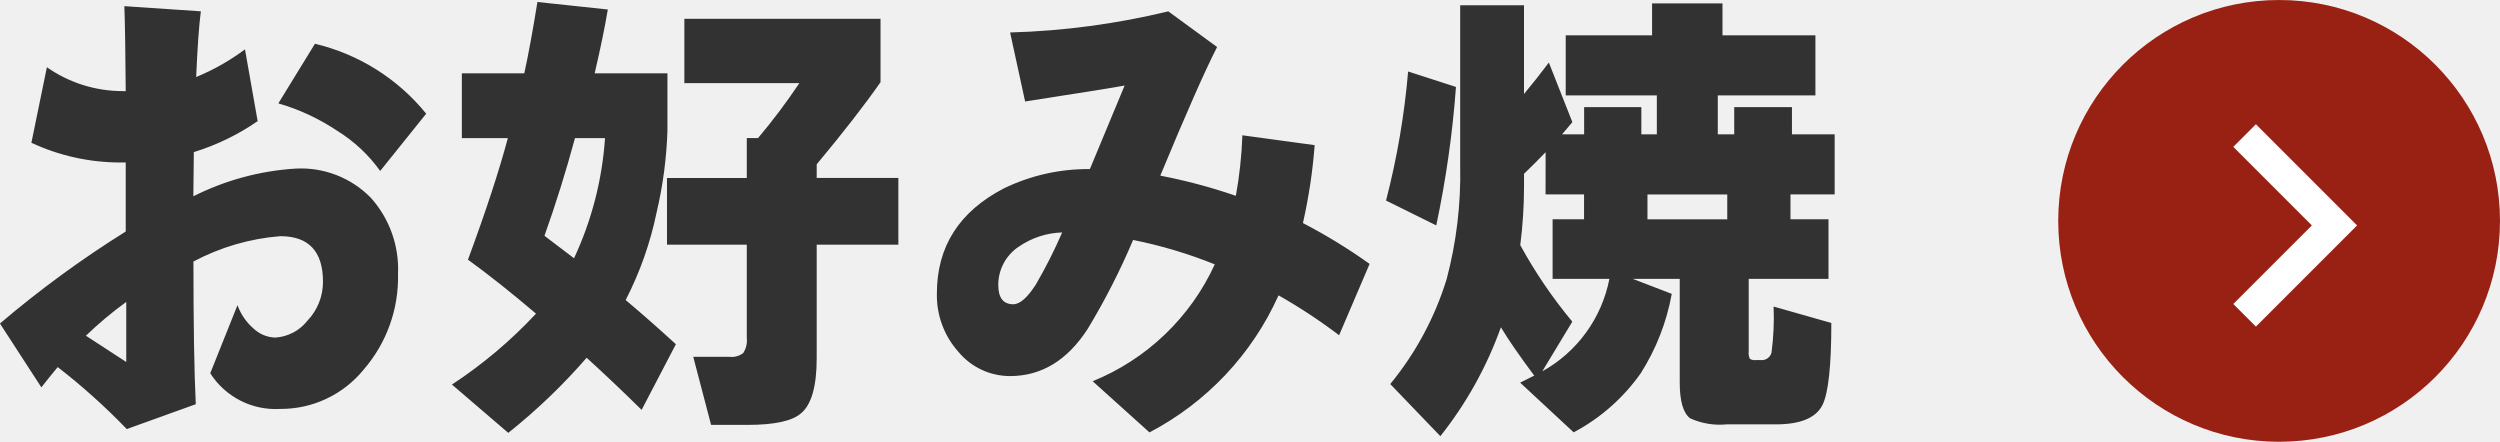
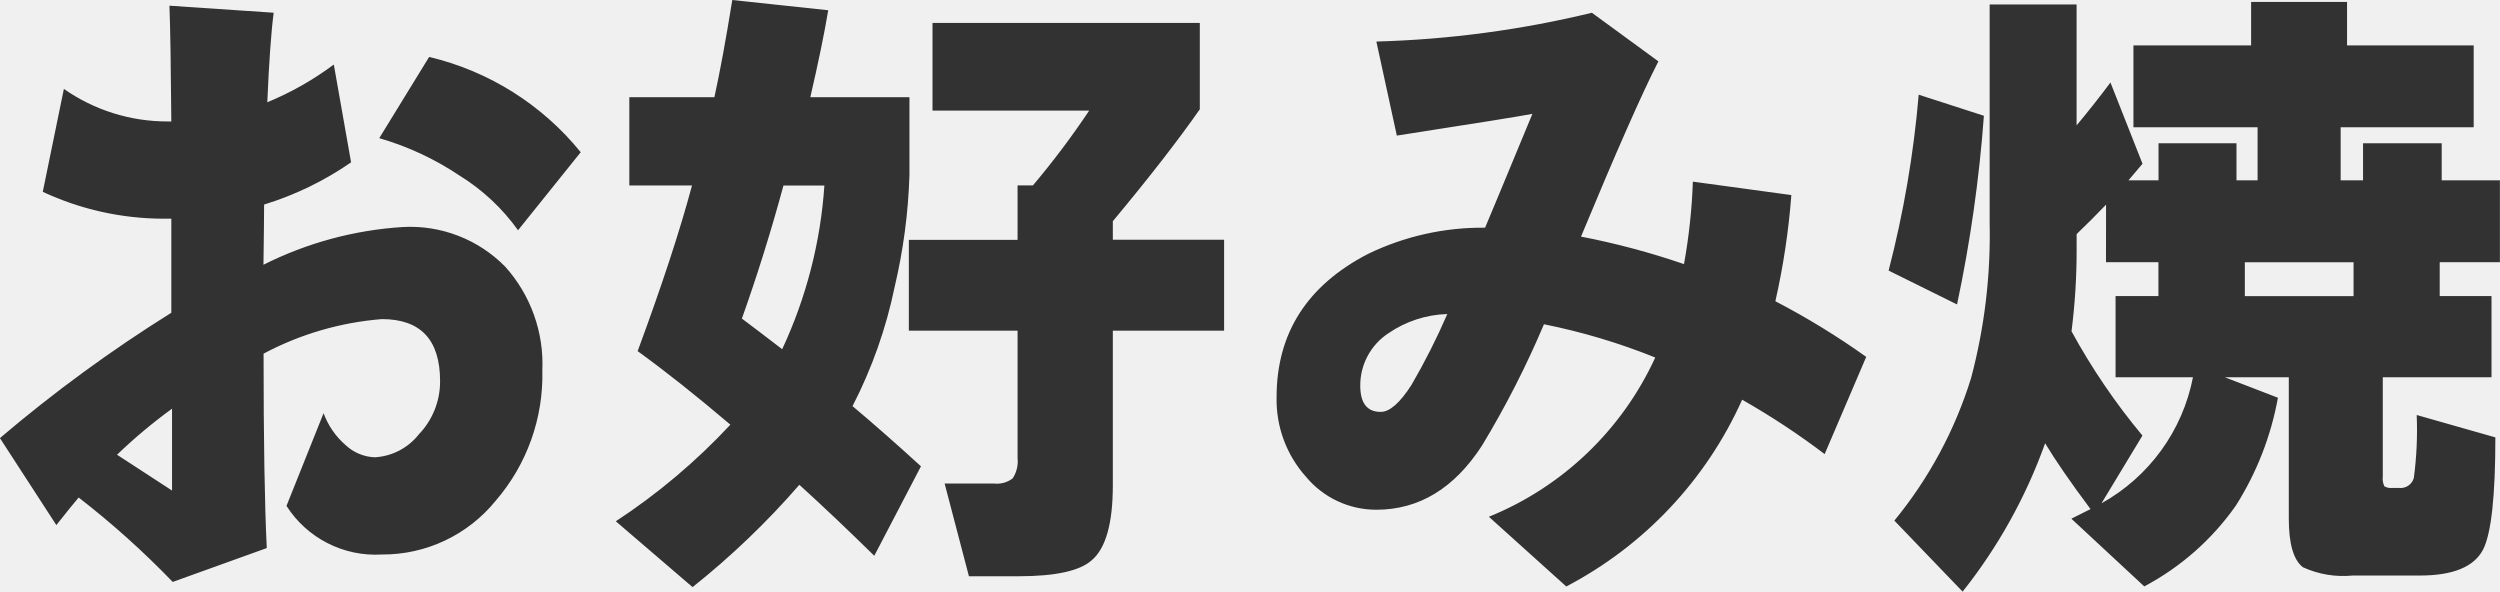
- <svg xmlns="http://www.w3.org/2000/svg" width="181.096" height="32" viewBox="0 0 181.096 32">
-   <g transform="translate(-122.904 -11243.5)">
-     <path d="M32.776-20.264l-3.332,4.148a10.791,10.791,0,0,0-3.111-2.907,15.276,15.276,0,0,0-4.267-1.989l2.652-4.318A14.754,14.754,0,0,1,32.776-20.264ZM30.736-8.67a10.209,10.209,0,0,1-2.482,6.936A7.727,7.727,0,0,1,22.2,1.122a5.615,5.615,0,0,1-5.066-2.584l1.972-4.93a4.12,4.12,0,0,0,1.173,1.7,2.4,2.4,0,0,0,1.547.646A3.21,3.21,0,0,0,24.174-5.27,4.052,4.052,0,0,0,25.3-8.092q0-3.3-3.094-3.3a16.1,16.1,0,0,0-6.29,1.836q0,6.868.17,10.336l-5,1.8a46.476,46.476,0,0,0-5-4.488Q5.678-1.428,4.9-.442L1.9-5.066a76.98,76.98,0,0,1,9.112-6.664v-5h-.442a15.245,15.245,0,0,1-6.392-1.428L5.3-23.63A9.58,9.58,0,0,0,10.812-21.9h.2q-.034-4.454-.1-6.154l5.542.374q-.2,1.5-.34,4.76a16.241,16.241,0,0,0,3.536-2.006l.918,5.2a16.782,16.782,0,0,1-4.624,2.244q0,.748-.034,3.2a19.156,19.156,0,0,1,7.412-2.006,7.086,7.086,0,0,1,5.44,2.108A7.737,7.737,0,0,1,30.736-8.67ZM11.05-2.278V-6.63A27.749,27.749,0,0,0,8.126-4.182Zm55.93-8.5H61.064V-2.55q0,3.026-1.122,3.978-.952.85-3.876.85H53.414l-1.292-4.93H54.74a1.38,1.38,0,0,0,1-.272A1.653,1.653,0,0,0,56-4.012v-6.766h-5.78v-4.828H56V-18.5h.816a44.374,44.374,0,0,0,2.992-3.978h-8.33v-4.658H65.688v4.59q-1.734,2.482-4.624,5.95v.986H66.98Zm-23.494.986a24.448,24.448,0,0,0,2.244-8.7H43.554q-.986,3.638-2.21,7.072Q42.024-10.914,43.486-9.792Zm6.766-9.248a29.861,29.861,0,0,1-.782,5.916,24.794,24.794,0,0,1-2.244,6.358q1.7,1.428,3.638,3.2L48.382,1.19Q46.308-.85,44.4-2.584a42.829,42.829,0,0,1-5.678,5.44l-4.08-3.5A33.186,33.186,0,0,0,40.732-5.78q-2.72-2.312-4.93-3.91,1.938-5.236,2.89-8.806H35.36v-4.692h4.522q.442-2.006.952-5.168l5.1.544q-.306,1.836-.952,4.624h5.27Zm50.864,9.656-2.21,5.168a39.562,39.562,0,0,0-4.386-2.89,20.825,20.825,0,0,1-9.35,9.928L81.056-.884A16.6,16.6,0,0,0,89.9-9.35a33.331,33.331,0,0,0-5.916-1.768,50.218,50.218,0,0,1-3.3,6.46q-2.21,3.4-5.61,3.4a4.849,4.849,0,0,1-3.74-1.751,6.132,6.132,0,0,1-1.564-4.233q0-5.1,4.862-7.616a13.93,13.93,0,0,1,6.222-1.394q.136-.306,2.516-6.052-.85.17-7.208,1.156l-1.088-5a55.074,55.074,0,0,0,11.458-1.53l3.536,2.584q-1.292,2.516-4.114,9.316a40.483,40.483,0,0,1,5.474,1.462A30.567,30.567,0,0,0,91.9-18.7l5.236.714a38.77,38.77,0,0,1-.85,5.644A40.4,40.4,0,0,1,101.116-9.384Zm-22.27-2.278a5.84,5.84,0,0,0-3.128,1.02,3.313,3.313,0,0,0-1.5,2.788q0,1.394,1.088,1.394.714,0,1.632-1.428A35.946,35.946,0,0,0,78.846-11.662Zm48.178-.952v-1.8h-5.78v1.8Zm-13.158-4.862q-.782.816-1.564,1.564v.884a33.974,33.974,0,0,1-.272,4.284A34.531,34.531,0,0,0,115.8-5.2l-2.176,3.6a9.8,9.8,0,0,0,4.862-6.7h-4.114v-4.318h2.278v-1.8h-2.788Zm1.938-2.176-.748.884h1.6V-20.74H120.8v1.972h1.122V-21.59h-6.6v-4.352h6.256v-2.312h5.1v2.312h6.732v4.352h-7.072v2.822h1.19V-20.74h4.182v1.972h3.094v4.352h-3.2v1.8h2.754V-8.3h-5.78v5.27a.932.932,0,0,0,.085.527.672.672,0,0,0,.425.085h.34a.731.731,0,0,0,.8-.527,19.322,19.322,0,0,0,.153-3.349l4.182,1.19q0,4.658-.646,5.95-.714,1.394-3.366,1.394h-3.57a5.15,5.15,0,0,1-2.652-.442q-.748-.578-.748-2.584V-8.3h-3.4l2.822,1.088a16.03,16.03,0,0,1-2.244,5.746,13.905,13.905,0,0,1-4.862,4.284l-3.876-3.6,1.02-.51q-1.6-2.142-2.414-3.5a27.652,27.652,0,0,1-4.386,7.888L102.612-.68a22.38,22.38,0,0,0,4.08-7.582,29.621,29.621,0,0,0,.986-8.228V-28.118H112.3v6.426q.884-1.054,1.8-2.278Zm-8.432-2.55a74.658,74.658,0,0,1-1.428,10.03l-3.638-1.8a56.222,56.222,0,0,0,1.6-9.35Z" transform="translate(121 11272)" fill="#323232" />
-     <g transform="translate(272.119 11243.389)">
-       <circle cx="16" cy="16" r="16" transform="translate(-0.12 0.112)" fill="#992113" />
-       <g transform="translate(12.561 9.111)">
-         <path d="M1.638,14.658,0,13.02,5.691,7.329,0,1.638,1.638,0,8.967,7.329Z" fill="#fff" />
-       </g>
-     </g>
+ <svg xmlns="http://www.w3.org/2000/svg" width="132.905" height="31.45" viewBox="0 0 132.905 31.45">
+   <g id="sec04_2_cardttl01" transform="translate(-122.904 -11243.644)">
+     <path id="パス_744" data-name="パス 744" d="M32.776-20.264l-3.332,4.148a10.791,10.791,0,0,0-3.111-2.907,15.276,15.276,0,0,0-4.267-1.989l2.652-4.318A14.754,14.754,0,0,1,32.776-20.264ZM30.736-8.67a10.209,10.209,0,0,1-2.482,6.936A7.727,7.727,0,0,1,22.2,1.122a5.615,5.615,0,0,1-5.066-2.584l1.972-4.93a4.12,4.12,0,0,0,1.173,1.7,2.4,2.4,0,0,0,1.547.646A3.21,3.21,0,0,0,24.174-5.27,4.052,4.052,0,0,0,25.3-8.092q0-3.3-3.094-3.3a16.1,16.1,0,0,0-6.29,1.836q0,6.868.17,10.336l-5,1.8a46.476,46.476,0,0,0-5-4.488Q5.678-1.428,4.9-.442L1.9-5.066a76.98,76.98,0,0,1,9.112-6.664v-5h-.442a15.245,15.245,0,0,1-6.392-1.428L5.3-23.63A9.58,9.58,0,0,0,10.812-21.9h.2q-.034-4.454-.1-6.154l5.542.374q-.2,1.5-.34,4.76a16.241,16.241,0,0,0,3.536-2.006l.918,5.2a16.782,16.782,0,0,1-4.624,2.244q0,.748-.034,3.2a19.156,19.156,0,0,1,7.412-2.006,7.086,7.086,0,0,1,5.44,2.108A7.737,7.737,0,0,1,30.736-8.67ZM11.05-2.278V-6.63A27.749,27.749,0,0,0,8.126-4.182Zm55.93-8.5H61.064V-2.55q0,3.026-1.122,3.978-.952.85-3.876.85H53.414l-1.292-4.93H54.74a1.38,1.38,0,0,0,1-.272A1.653,1.653,0,0,0,56-4.012v-6.766h-5.78v-4.828H56V-18.5h.816a44.374,44.374,0,0,0,2.992-3.978h-8.33v-4.658H65.688v4.59q-1.734,2.482-4.624,5.95v.986H66.98Zm-23.494.986a24.448,24.448,0,0,0,2.244-8.7H43.554q-.986,3.638-2.21,7.072Q42.024-10.914,43.486-9.792Zm6.766-9.248a29.861,29.861,0,0,1-.782,5.916,24.794,24.794,0,0,1-2.244,6.358q1.7,1.428,3.638,3.2L48.382,1.19Q46.308-.85,44.4-2.584a42.829,42.829,0,0,1-5.678,5.44l-4.08-3.5A33.186,33.186,0,0,0,40.732-5.78q-2.72-2.312-4.93-3.91,1.938-5.236,2.89-8.806H35.36v-4.692h4.522q.442-2.006.952-5.168l5.1.544q-.306,1.836-.952,4.624h5.27Zm50.864,9.656-2.21,5.168a39.562,39.562,0,0,0-4.386-2.89,20.825,20.825,0,0,1-9.35,9.928L81.056-.884A16.6,16.6,0,0,0,89.9-9.35a33.331,33.331,0,0,0-5.916-1.768,50.218,50.218,0,0,1-3.3,6.46q-2.21,3.4-5.61,3.4a4.849,4.849,0,0,1-3.74-1.751,6.132,6.132,0,0,1-1.564-4.233q0-5.1,4.862-7.616a13.93,13.93,0,0,1,6.222-1.394q.136-.306,2.516-6.052-.85.17-7.208,1.156l-1.088-5a55.074,55.074,0,0,0,11.458-1.53l3.536,2.584q-1.292,2.516-4.114,9.316a40.483,40.483,0,0,1,5.474,1.462A30.567,30.567,0,0,0,91.9-18.7l5.236.714a38.77,38.77,0,0,1-.85,5.644A40.4,40.4,0,0,1,101.116-9.384Zm-22.27-2.278a5.84,5.84,0,0,0-3.128,1.02,3.313,3.313,0,0,0-1.5,2.788q0,1.394,1.088,1.394.714,0,1.632-1.428A35.946,35.946,0,0,0,78.846-11.662Zm48.178-.952v-1.8h-5.78v1.8Zm-13.158-4.862q-.782.816-1.564,1.564v.884a33.974,33.974,0,0,1-.272,4.284A34.531,34.531,0,0,0,115.8-5.2l-2.176,3.6a9.8,9.8,0,0,0,4.862-6.7h-4.114v-4.318h2.278v-1.8h-2.788Zm1.938-2.176-.748.884h1.6V-20.74H120.8v1.972h1.122V-21.59h-6.6v-4.352h6.256v-2.312h5.1v2.312h6.732v4.352h-7.072v2.822h1.19V-20.74h4.182v1.972h3.094v4.352h-3.2v1.8h2.754V-8.3h-5.78v5.27a.932.932,0,0,0,.085.527.672.672,0,0,0,.425.085h.34a.731.731,0,0,0,.8-.527,19.322,19.322,0,0,0,.153-3.349l4.182,1.19q0,4.658-.646,5.95-.714,1.394-3.366,1.394h-3.57a5.15,5.15,0,0,1-2.652-.442q-.748-.578-.748-2.584V-8.3h-3.4l2.822,1.088a16.03,16.03,0,0,1-2.244,5.746,13.905,13.905,0,0,1-4.862,4.284l-3.876-3.6,1.02-.51q-1.6-2.142-2.414-3.5a27.652,27.652,0,0,1-4.386,7.888L102.612-.68a22.38,22.38,0,0,0,4.08-7.582,29.621,29.621,0,0,0,.986-8.228V-28.118H112.3v6.426q.884-1.054,1.8-2.278Zm-8.432-2.55a74.658,74.658,0,0,1-1.428,10.03l-3.638-1.8a56.222,56.222,0,0,0,1.6-9.35Z" transform="translate(121 11272)" fill="#323232" />
  </g>
</svg>
